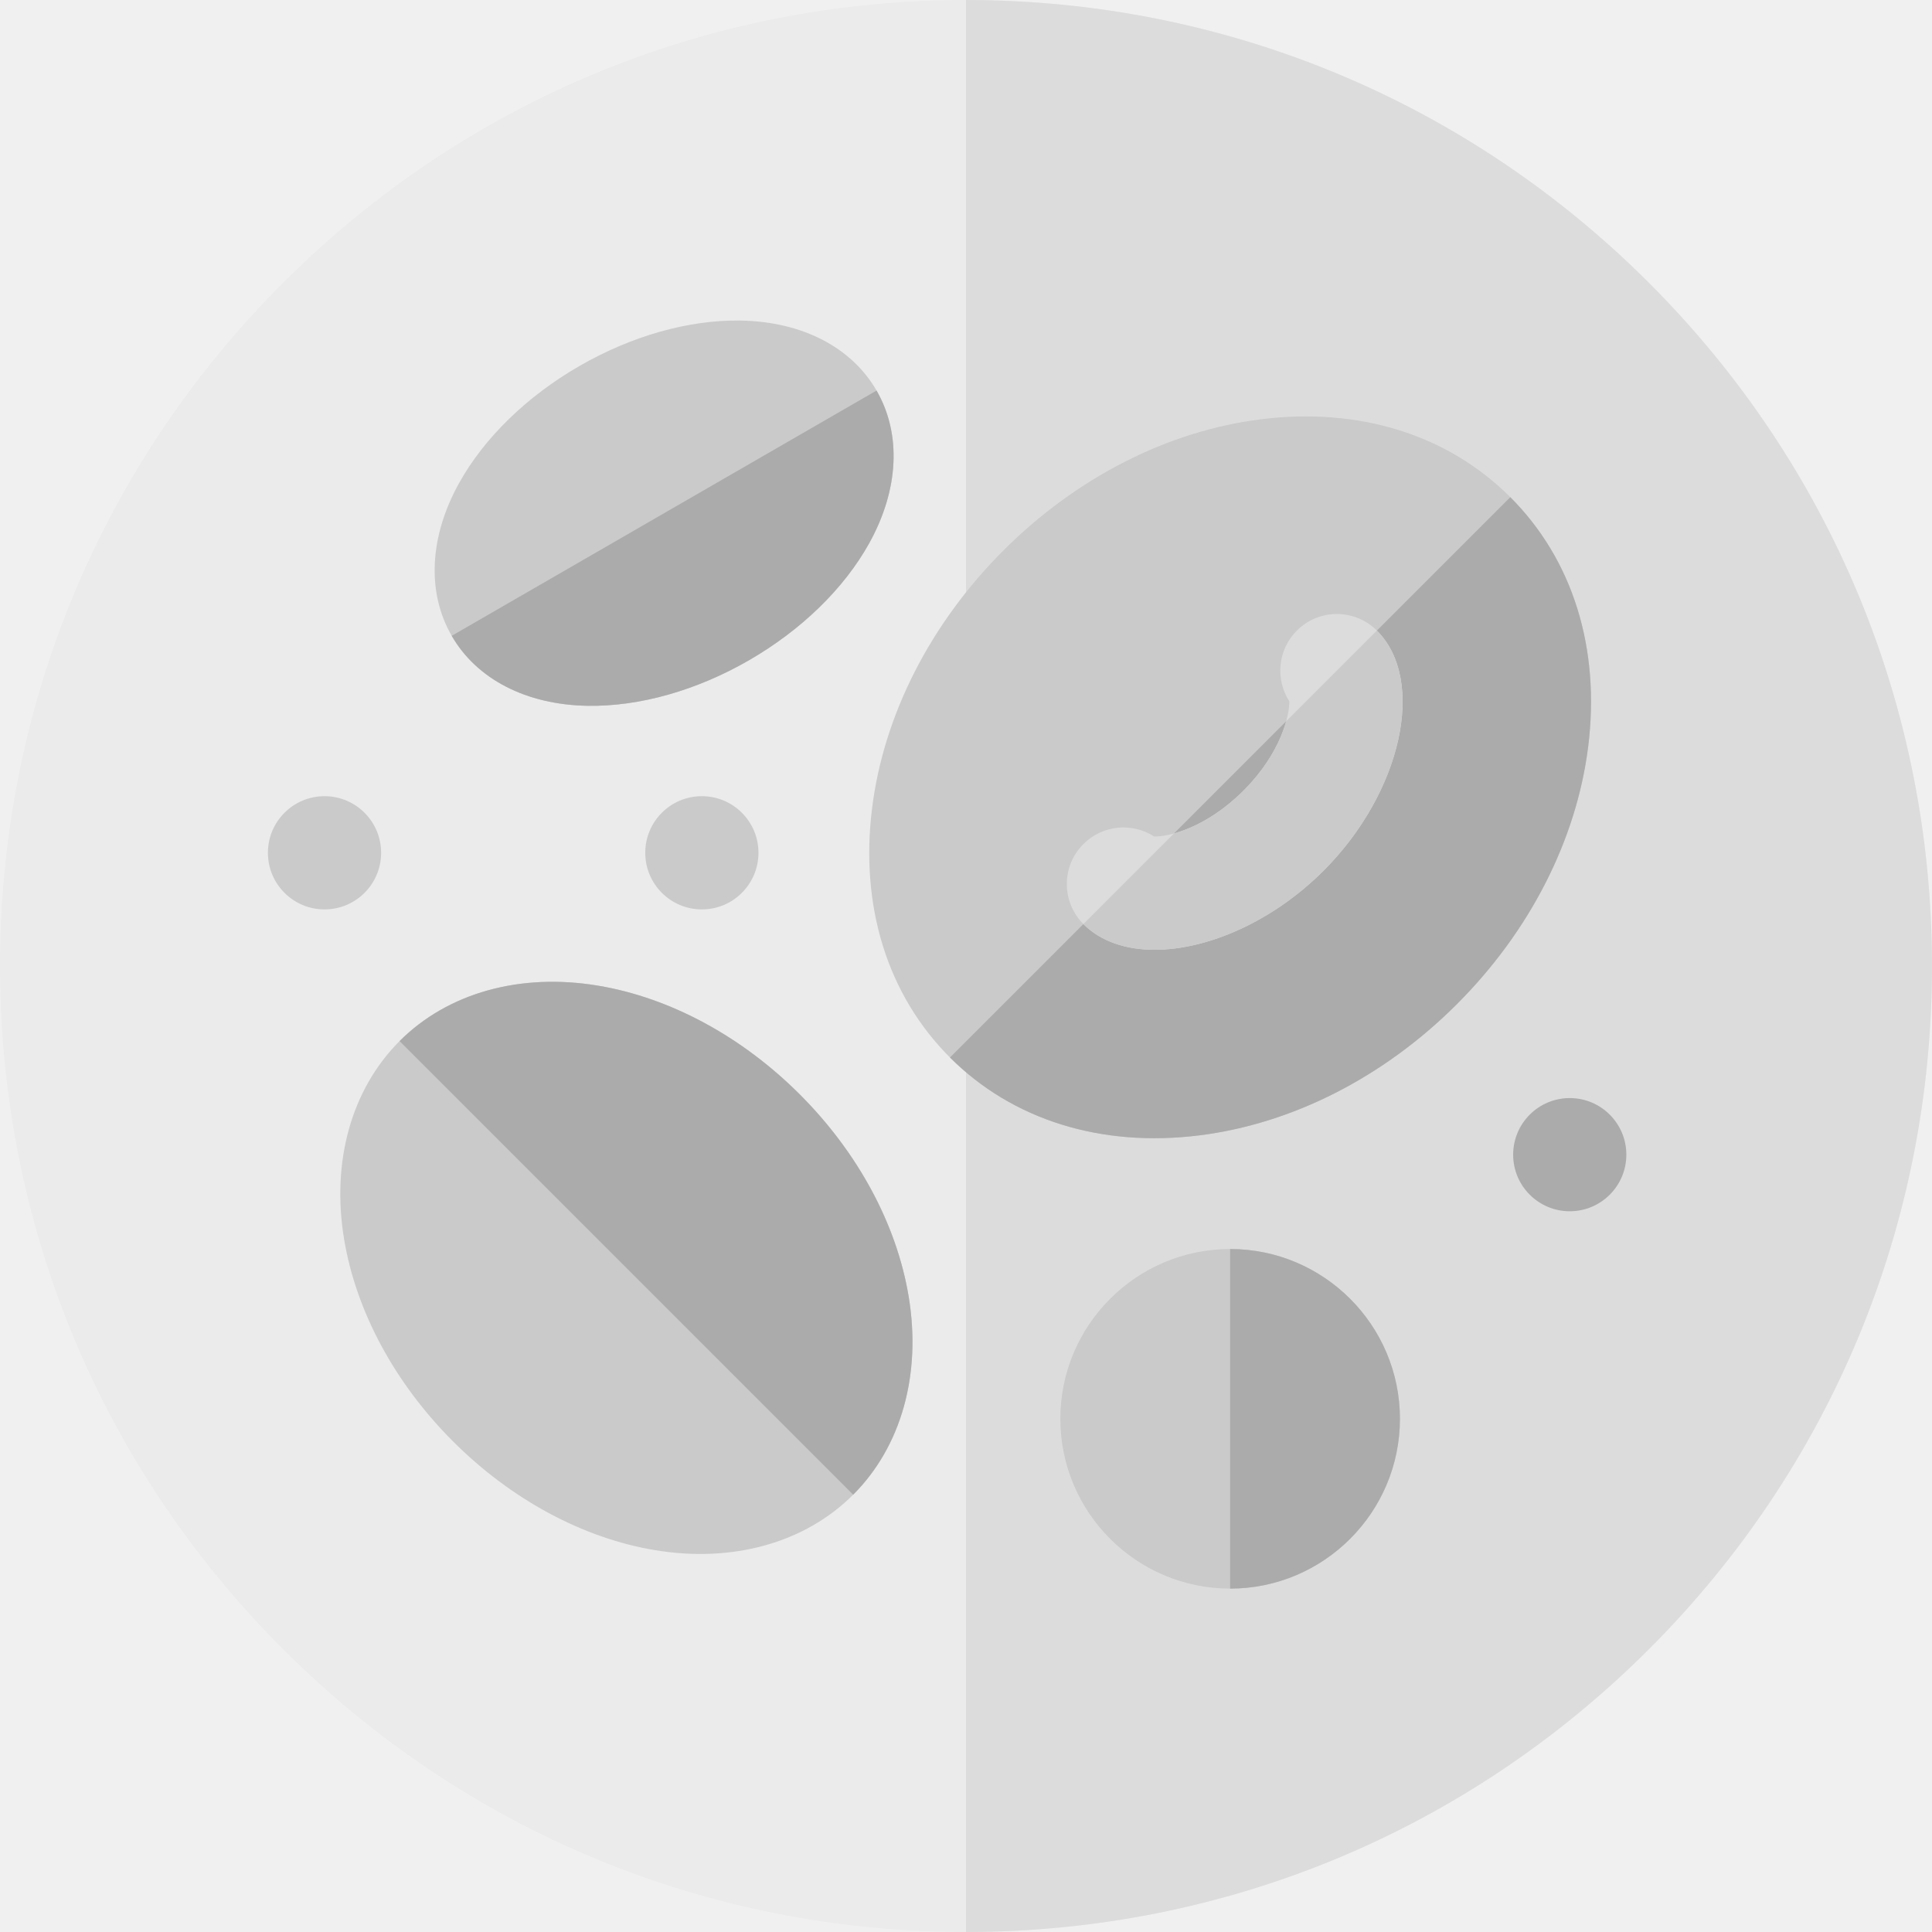
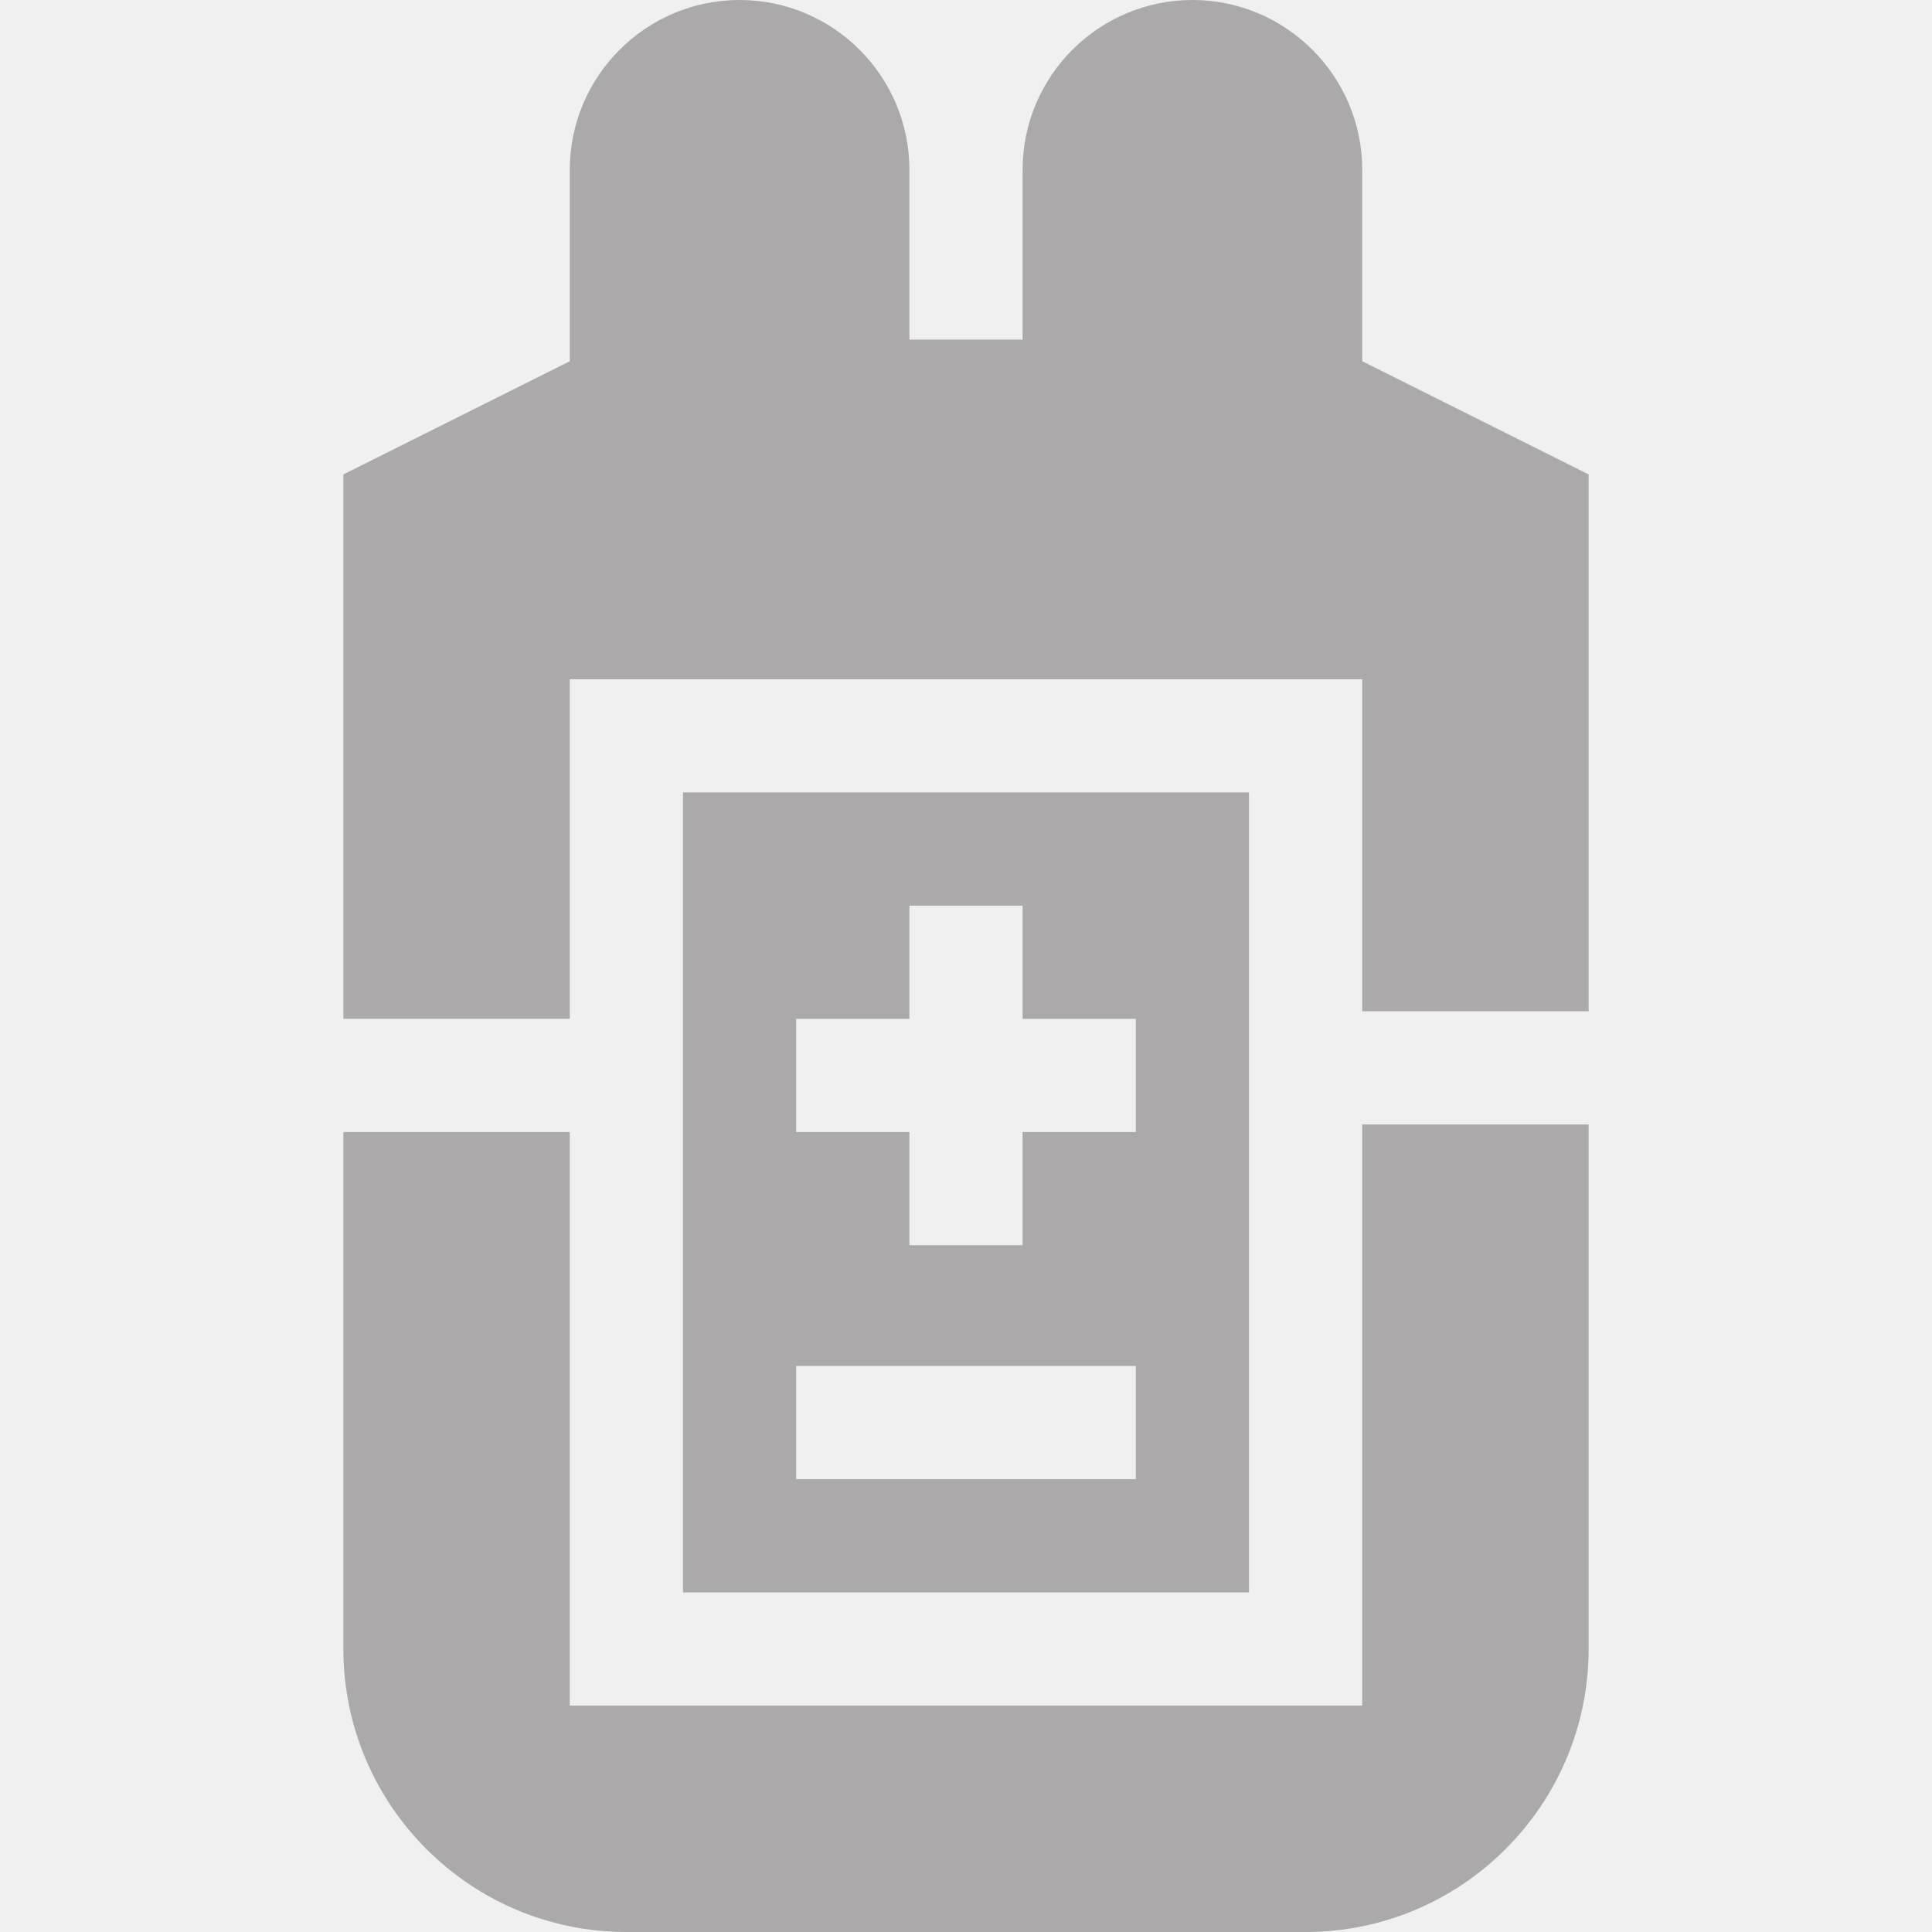
<svg xmlns="http://www.w3.org/2000/svg" width="250" height="250" viewBox="0 0 250 250" fill="none">
-   <g style="mix-blend-mode:luminosity" opacity="0.72" clip-path="url(#clip0)">
-     <path d="M125 250C91.611 250 60.221 236.998 36.611 213.389C13.002 189.779 0 158.389 0 125C0 91.611 13.002 60.221 36.611 36.611C60.221 13.002 91.611 0 125 0C158.389 0 189.779 13.002 213.389 36.611C236.998 60.221 250 91.611 250 125C250 158.389 236.998 189.779 213.389 213.389C189.779 236.998 158.389 250 125 250Z" fill="#FFEB99" />
-     <path d="M125 0V250C158.389 250 189.779 236.998 213.389 213.389C236.998 189.779 250 158.389 250 125C250 91.611 236.998 60.221 213.389 36.611C189.779 13.002 158.389 0 125 0V0Z" fill="#FAD180" />
-     <path d="M117.576 167.742C119.255 177.816 116.64 187.172 110.402 193.411C104.164 199.649 94.808 202.264 84.733 200.585C75.415 199.031 66.138 194.031 58.612 186.505C51.087 178.98 46.087 169.703 44.533 160.384C42.854 150.31 45.469 140.954 51.707 134.715C57.945 128.477 67.301 125.862 77.376 127.542C86.694 129.095 95.971 134.095 103.497 141.621C111.023 149.147 116.023 158.423 117.576 167.742Z" fill="#F69AC7" />
-     <path d="M51.707 134.715C57.945 128.477 67.301 125.862 77.376 127.542C86.694 129.095 95.971 134.095 103.497 141.621C111.023 149.147 116.023 158.423 117.576 167.742C119.255 177.816 116.64 187.172 110.402 193.411L51.707 134.715Z" fill="#F05CA5" />
-     <path d="M188.527 129.933C179.081 139.379 167.247 145.411 155.206 146.916C142.479 148.506 131.016 144.928 122.927 136.838C114.837 128.749 111.259 117.286 112.85 104.56C114.355 92.518 120.386 80.684 129.832 71.238C139.278 61.791 151.112 55.76 163.154 54.255C175.88 52.664 187.343 56.243 195.433 64.332C203.522 72.422 207.101 83.885 205.51 96.611C204.005 108.653 197.974 120.487 188.527 129.933Z" fill="#F69AC7" />
-     <path d="M195.433 64.333L122.927 136.839C131.016 144.928 142.479 148.507 155.206 146.916C167.248 145.411 179.082 139.38 188.527 129.934C197.974 120.487 204.005 108.653 205.51 96.612C207.101 83.885 203.522 72.422 195.433 64.333Z" fill="#F05CA5" />
-     <path d="M178.169 81.595C175.31 78.735 170.672 78.735 167.812 81.595C165.33 84.077 165.001 87.897 166.827 90.733C166.889 92.547 165.753 97.464 160.906 102.311C156.059 107.159 151.134 108.311 149.328 108.231C146.493 106.407 142.672 106.735 140.19 109.217C137.33 112.077 137.33 116.714 140.19 119.575C142.449 121.833 145.699 122.901 149.407 122.901C156.271 122.901 164.696 119.237 171.264 112.669C181.38 102.553 184.607 88.033 178.169 81.595Z" fill="#FFB6F8" />
-     <path d="M160.906 102.312C157.61 105.607 154.281 107.193 151.919 107.847L140.19 119.575C142.449 121.834 145.699 122.902 149.407 122.902C156.271 122.902 164.696 119.237 171.264 112.67C181.38 102.554 184.607 88.033 178.169 81.596L166.432 93.334C165.776 95.696 164.199 99.019 160.906 102.312Z" fill="#F69AC7" />
-     <path d="M159.18 205.566C147.064 205.566 137.207 195.709 137.207 183.594C137.207 171.478 147.064 161.621 159.18 161.621C171.295 161.621 181.152 171.478 181.152 183.594C181.152 195.709 171.295 205.566 159.18 205.566Z" fill="#F69AC7" />
-     <path d="M159.18 161.621V205.566C171.295 205.566 181.152 195.709 181.152 183.594C181.152 171.478 171.295 161.621 159.18 161.621Z" fill="#F05CA5" />
-     <path d="M96.924 85.435C90.144 89.35 82.728 91.444 76.043 91.331C68.109 91.198 61.697 87.897 58.452 82.275C55.206 76.654 55.553 69.45 59.405 62.513C62.65 56.667 68.171 51.292 74.952 47.377C81.732 43.462 89.148 41.368 95.832 41.481C103.766 41.614 110.178 44.915 113.424 50.537C116.669 56.158 116.322 63.362 112.471 70.299C109.226 76.145 103.704 81.52 96.924 85.435Z" fill="#F69AC7" />
-     <path d="M113.424 50.537L58.452 82.275C61.697 87.897 68.109 91.198 76.043 91.331C82.728 91.443 90.144 89.35 96.924 85.435C103.705 81.52 109.226 76.145 112.471 70.299C116.322 63.362 116.669 56.159 113.424 50.537Z" fill="#F05CA5" />
-     <path d="M41.992 117.676C46.037 117.676 49.316 114.397 49.316 110.352C49.316 106.307 46.037 103.027 41.992 103.027C37.947 103.027 34.668 106.307 34.668 110.352C34.668 114.397 37.947 117.676 41.992 117.676Z" fill="#F69AC7" />
-     <path d="M90.82 117.676C94.865 117.676 98.144 114.397 98.144 110.352C98.144 106.307 94.865 103.027 90.82 103.027C86.775 103.027 83.496 106.307 83.496 110.352C83.496 114.397 86.775 117.676 90.82 117.676Z" fill="#F69AC7" />
-     <path d="M203.125 156.738C207.17 156.738 210.449 153.459 210.449 149.414C210.449 145.369 207.17 142.09 203.125 142.09C199.08 142.09 195.801 145.369 195.801 149.414C195.801 153.459 199.08 156.738 203.125 156.738Z" fill="#F05CA5" />
-   </g>
-   <defs>
-     <clipPath id="clip0">
-       <rect width="250" height="250" fill="white" />
-     </clipPath>
-   </defs>
+   <path d="M88.379 102.539V206.055H161.621V102.539H88.379ZM146.973 191.406H103.027V176.758H146.973V191.406ZM146.973 146.484H132.324V161.133H117.676V146.484H103.027V131.836H117.676V117.188H132.324V131.836H146.973V146.484Z" fill="#6C6969" fill-opacity="0.52" />
+   <path d="M176.27 46.742V21.973C176.27 9.857 166.412 0 154.297 0C142.181 0 132.324 9.857 132.324 21.973V43.945H117.676V21.973C117.676 9.857 107.819 0 95.703 0C83.588 0 73.731 9.857 73.731 21.973V46.742L44.434 61.39V131.836H73.731V87.891H176.27V130.859H205.566V61.39L176.27 46.742Z" fill="#6C6969" fill-opacity="0.52" />
+   <path d="M176.27 220.703H73.731V146.484H44.434V213.379C44.434 233.57 60.864 250 81.055 250H168.945C189.137 250 205.566 233.57 205.566 213.379V145.508H176.27V220.703Z" fill="#6C6969" fill-opacity="0.52" />
</svg>
